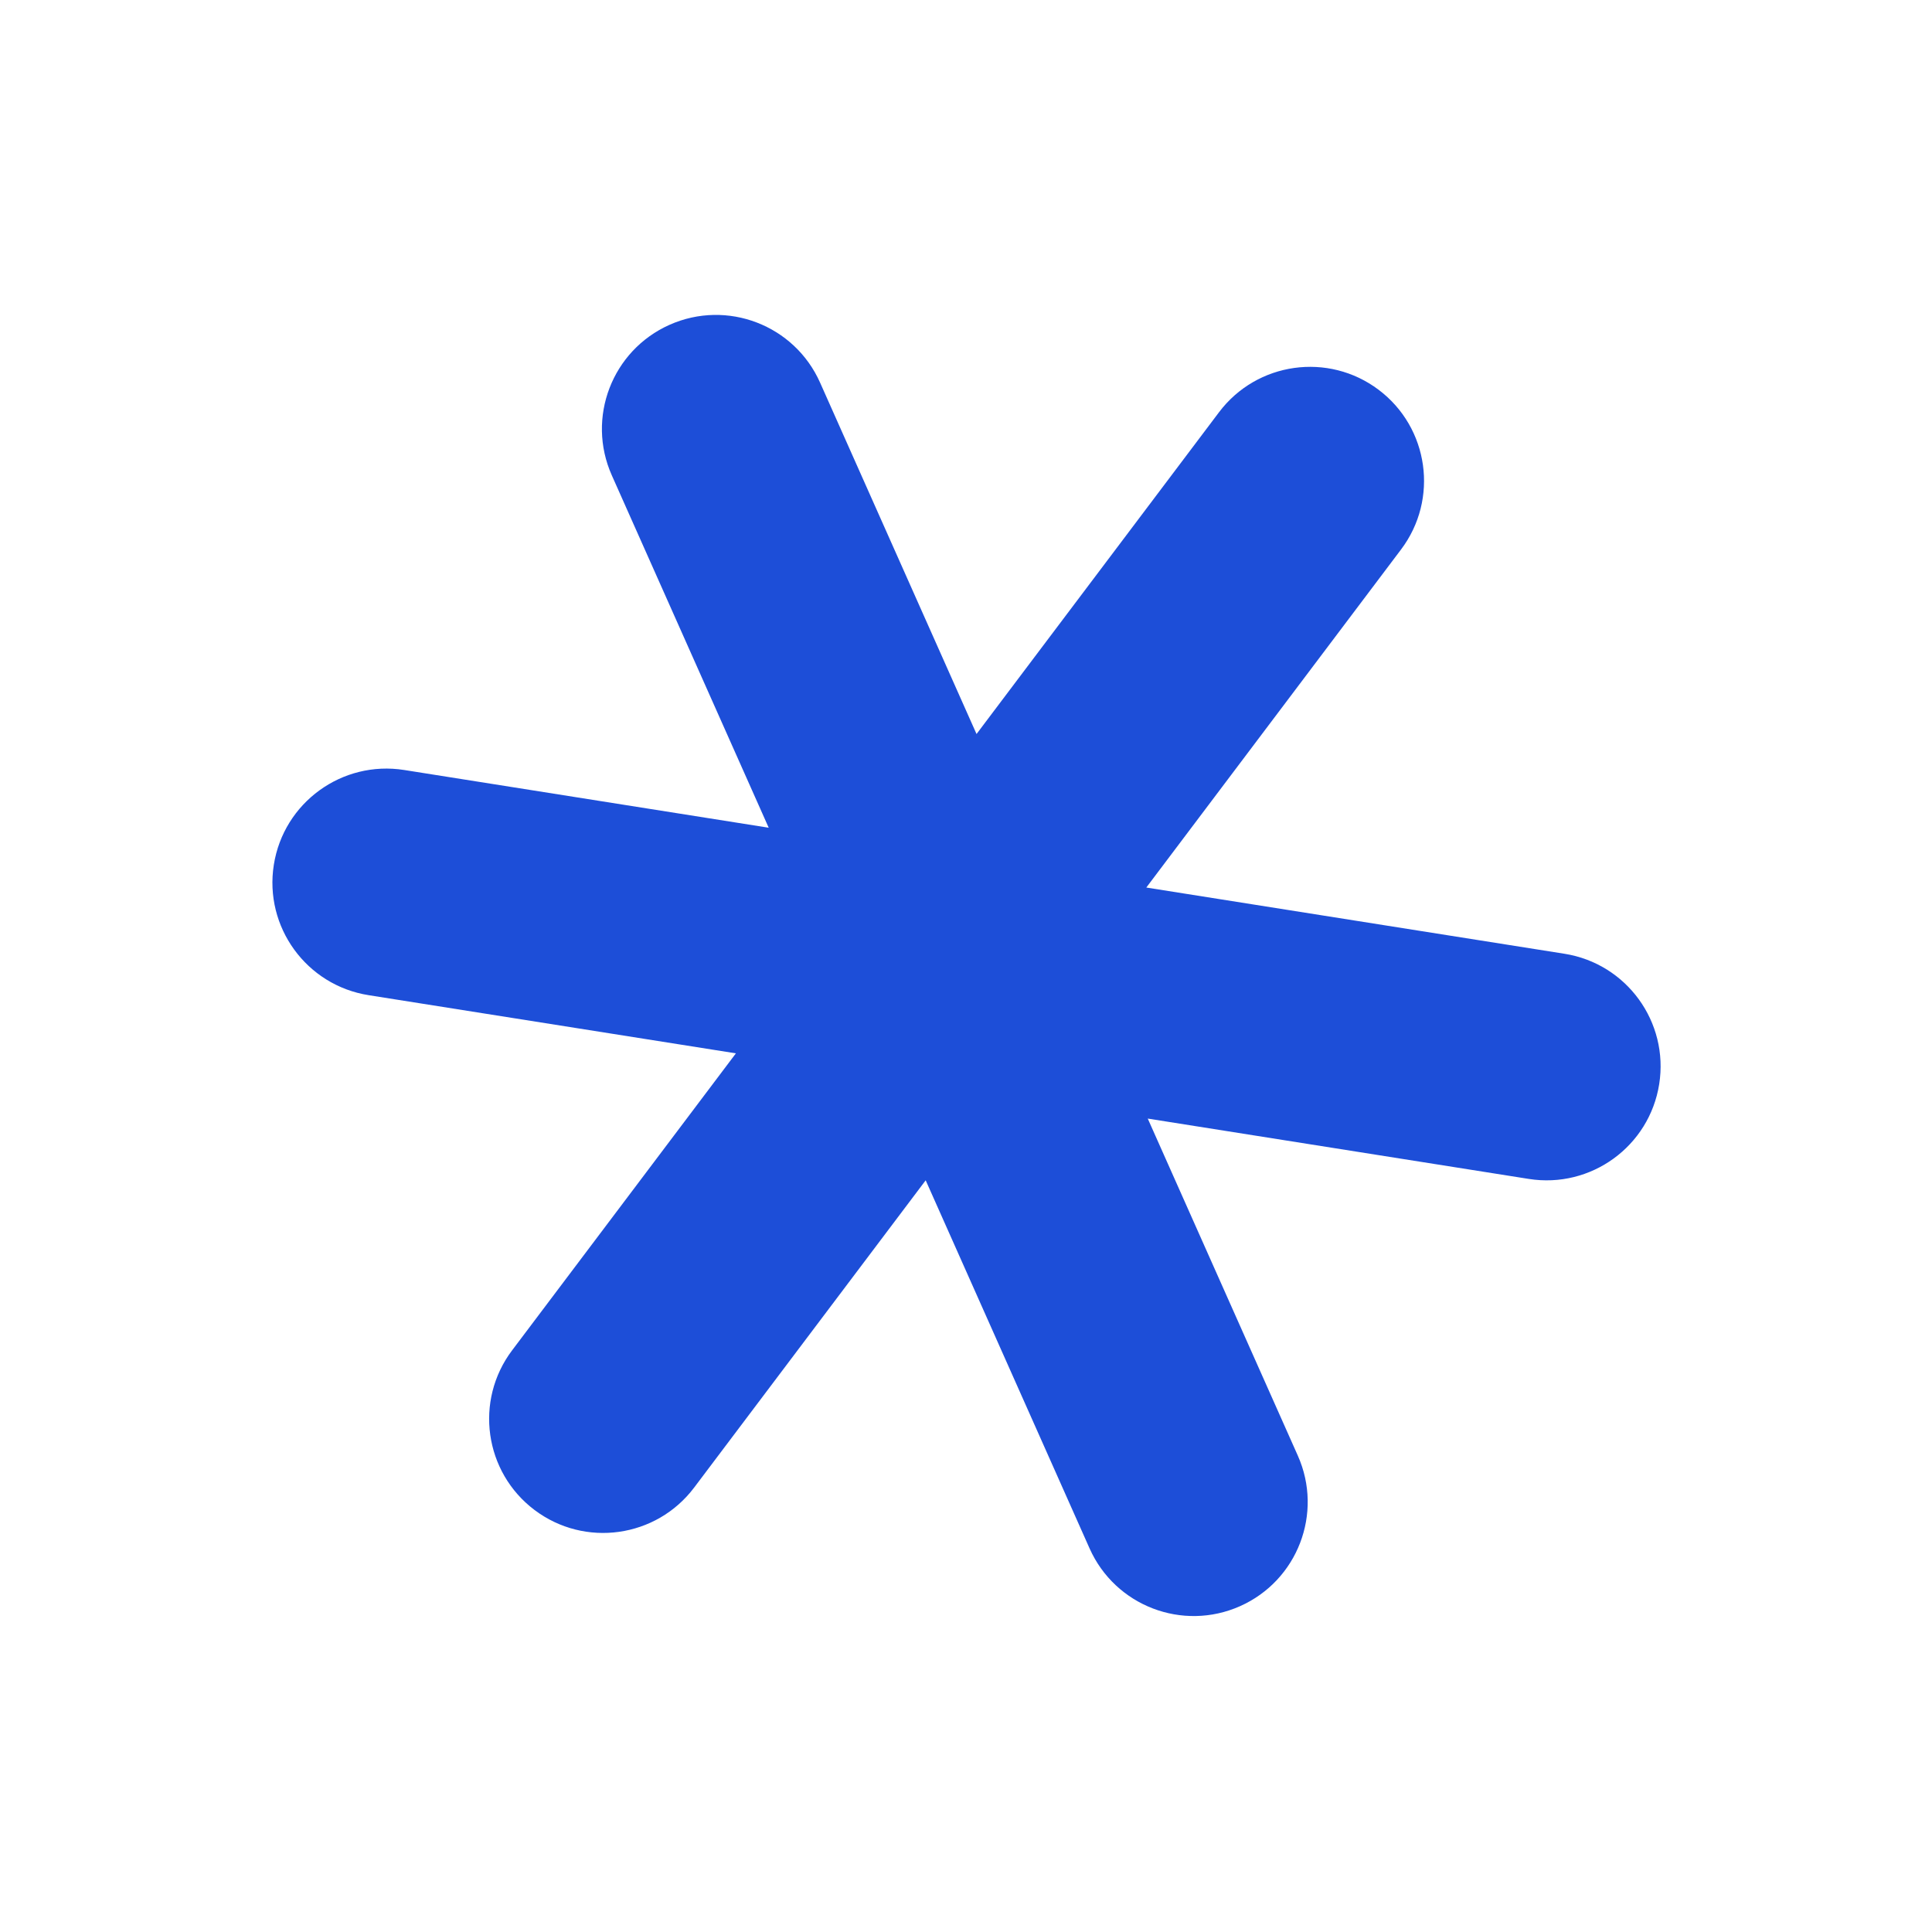
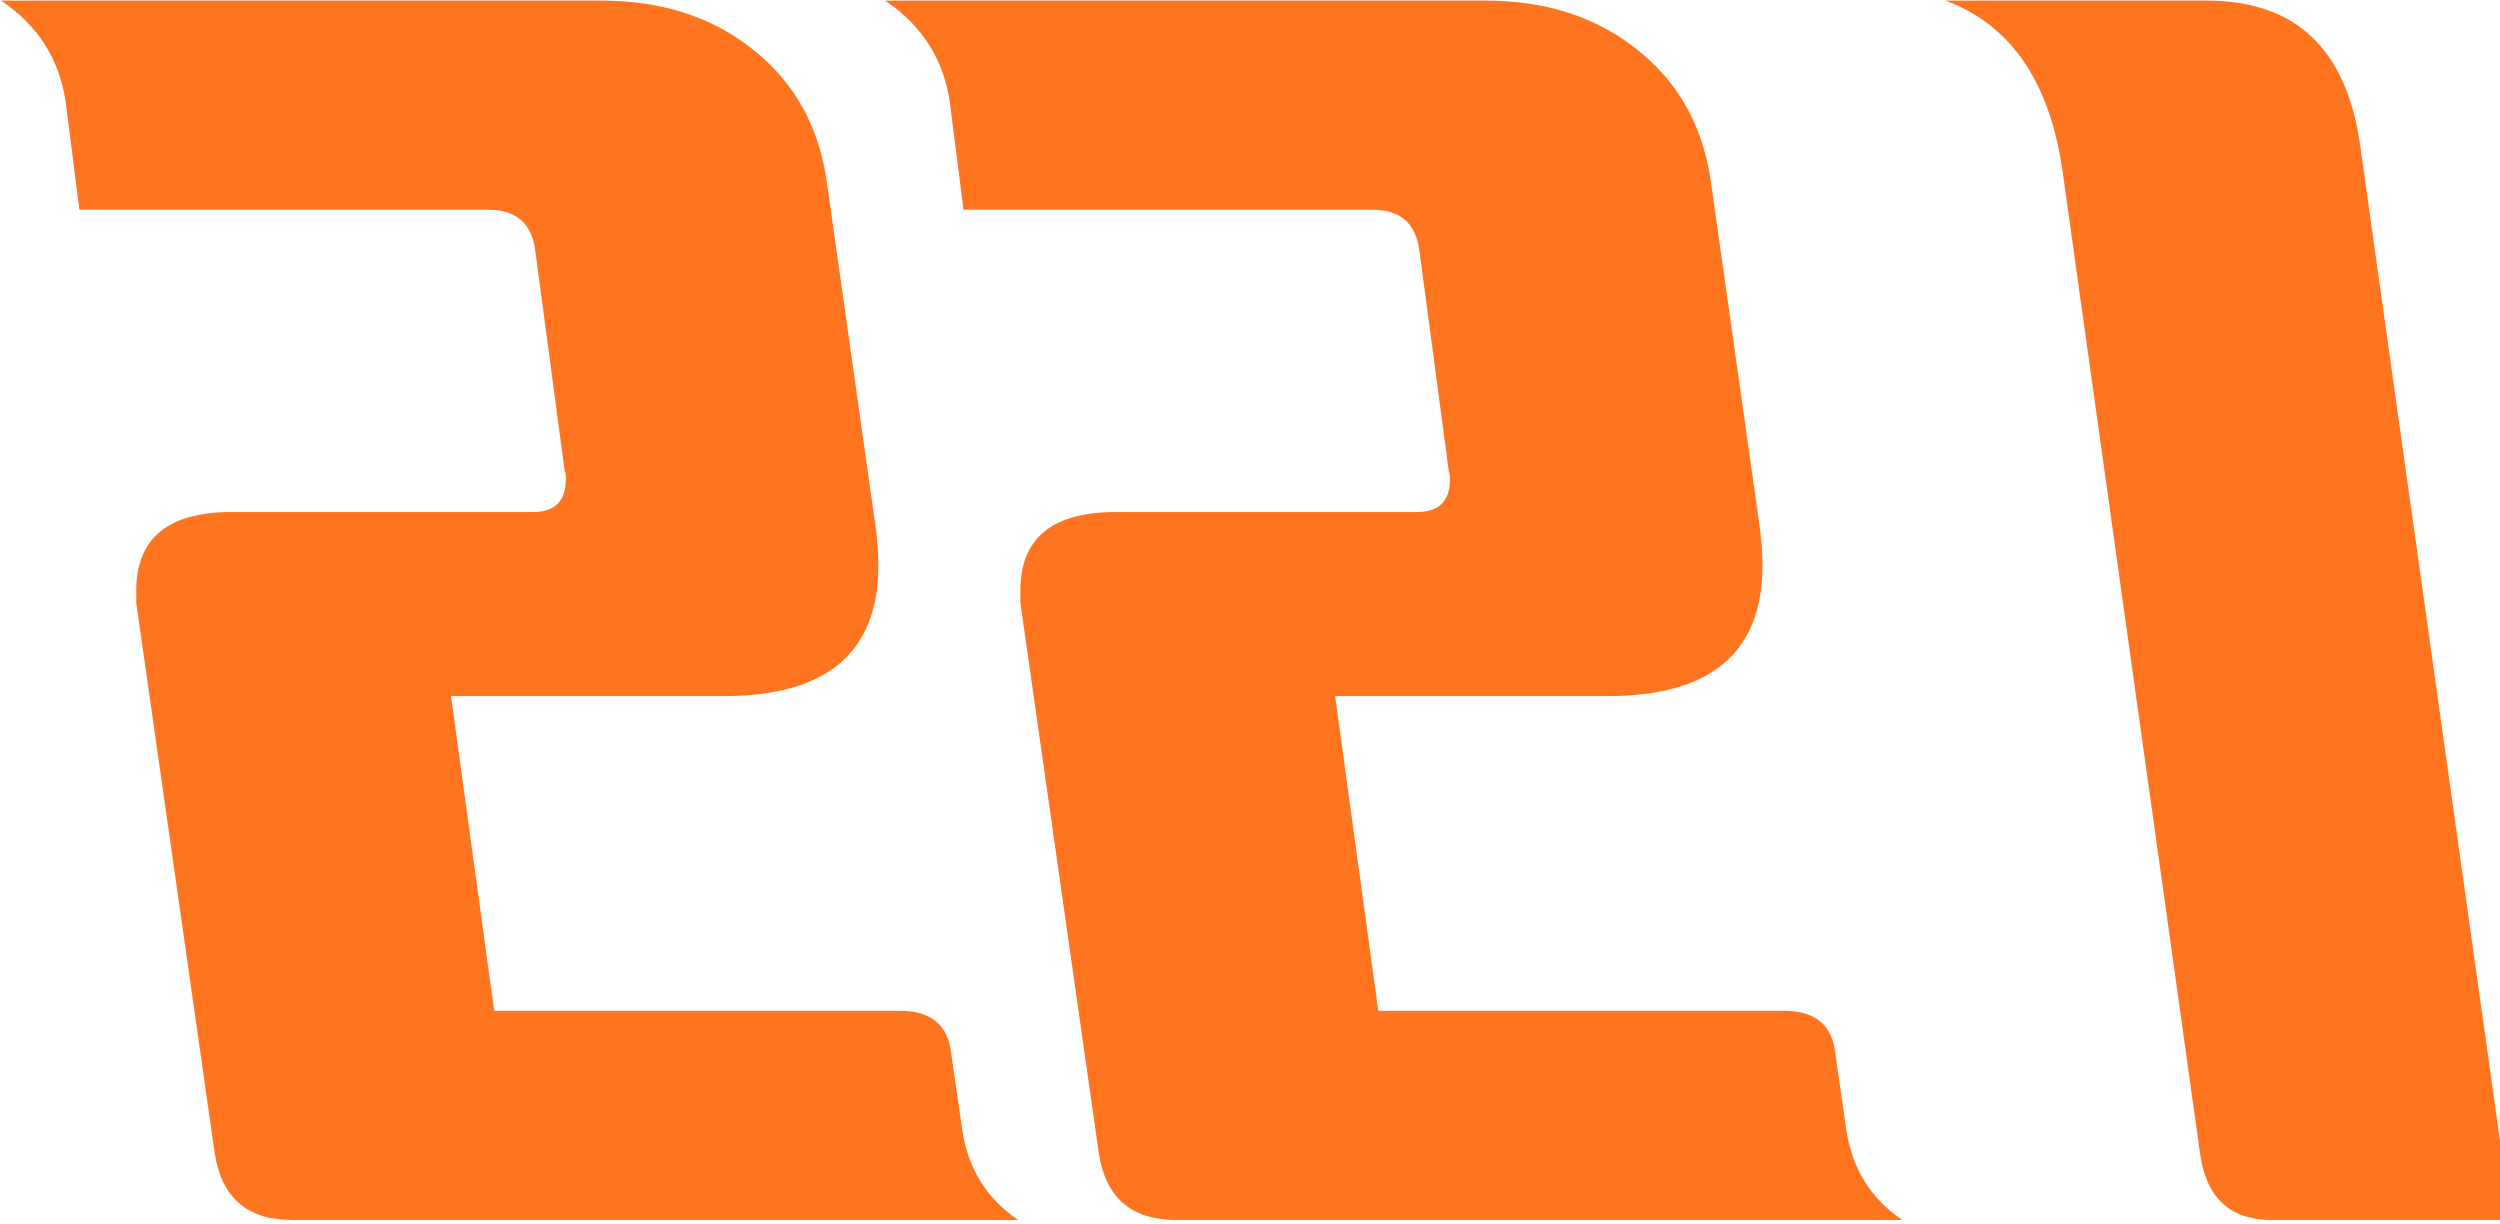
- <svg xmlns="http://www.w3.org/2000/svg" width="40" height="40" viewBox="0 0 1000 1000" fill="none">
-   <path d="M346.565 168.115c29.767-13.253 64.643.135 77.896 29.903l80.991 181.909 125.509-166.555c19.61-26.023 56.603-31.222 82.626-11.612s31.223 56.602 11.613 82.626L593.328 459.384l216.425 34.279c32.184 5.097 54.141 35.319 49.044 67.503s-35.319 54.141-67.503 49.044l-197.221-31.237 77.684 174.48c13.253 29.768-.135 64.643-29.902 77.897-29.768 13.253-64.643-.134-77.897-29.902l-84.826-190.52-119.836 159.028c-19.61 26.023-56.603 31.223-82.626 11.613s-31.222-56.603-11.612-82.627L380.902 545.21l-190.123-30.112c-32.183-5.098-54.141-35.32-49.044-67.503s35.32-54.141 67.503-49.044l188.64 29.877-81.216-182.415c-13.253-29.768.135-64.644 29.903-77.898" fill="#1D4ED8" />
+ <svg xmlns="http://www.w3.org/2000/svg" width="333" zoomAndPan="magnify" viewBox="3 115 333 163" height="163" preserveAspectRatio="xMidYMid meet" version="1.0">
+   <defs>
+     <g />
+   </defs>
+   <g fill="#ff751f" fill-opacity="1">
+     <g transform="translate(10.85626, 277.5)">
+       <g>
+         <path d="M 31.031 0 C 25.07 0 21.641 -2.977 20.734 -8.938 L 10.297 -82.188 L 10.297 -83.859 C 10.297 -90.816 14.535 -94.297 23.016 -94.297 L 63.125 -94.297 C 66.051 -94.297 67.516 -95.758 67.516 -98.688 C 67.516 -99.195 67.461 -99.551 67.359 -99.75 L 63.422 -129.266 C 62.922 -132.797 60.852 -134.562 57.219 -134.562 L 2.719 -134.562 L 0.906 -148.797 C 0.102 -154.547 -2.77 -159.086 -7.719 -162.422 L 72.203 -162.422 C 80.078 -162.422 86.688 -160.352 92.031 -156.219 C 97.883 -151.77 101.316 -145.66 102.328 -137.891 L 108.688 -92.938 C 108.988 -90.914 109.141 -89 109.141 -87.188 C 109.141 -75.582 102.273 -69.781 88.547 -69.781 L 52.219 -69.781 L 57.969 -27.859 L 112.016 -27.859 C 116.148 -27.859 118.422 -25.988 118.828 -22.25 L 120.344 -11.812 C 121.145 -6.758 123.613 -2.82 127.75 0 Z M 31.031 0 " />
+       </g>
+     </g>
+     <g transform="translate(128.619, 277.5)">
+       <g>
+         <path d="M 31.031 0 C 25.07 0 21.641 -2.977 20.734 -8.938 L 10.297 -82.188 L 10.297 -83.859 C 10.297 -90.816 14.535 -94.297 23.016 -94.297 L 63.125 -94.297 C 66.051 -94.297 67.516 -95.758 67.516 -98.688 C 67.516 -99.195 67.461 -99.551 67.359 -99.75 L 63.422 -129.266 C 62.922 -132.797 60.852 -134.562 57.219 -134.562 L 2.719 -134.562 L 0.906 -148.797 C 0.102 -154.547 -2.77 -159.086 -7.719 -162.422 L 72.203 -162.422 C 80.078 -162.422 86.688 -160.352 92.031 -156.219 C 97.883 -151.77 101.316 -145.66 102.328 -137.891 L 108.688 -92.938 C 108.988 -90.914 109.141 -89 109.141 -87.188 C 109.141 -75.582 102.273 -69.781 88.547 -69.781 L 52.219 -69.781 L 57.969 -27.859 L 112.016 -27.859 C 116.148 -27.859 118.422 -25.988 118.828 -22.25 L 120.344 -11.812 C 121.145 -6.758 123.613 -2.82 127.75 0 Z M 31.031 0 " />
+       </g>
+     </g>
+     <g transform="translate(246.3817, 277.5)">
+       <g>
+         <path d="M 59.188 0 C 53.633 0 50.457 -2.977 49.656 -8.938 L 31.328 -139.859 C 29.617 -151.672 24.426 -159.191 15.75 -162.422 L 50.562 -162.422 C 62.363 -162.422 69.172 -156.008 70.984 -143.188 L 89.609 -10.594 C 90.211 -6.156 92.883 -2.625 97.625 0 Z M 59.188 0 " />
+       </g>
+     </g>
+   </g>
</svg>
